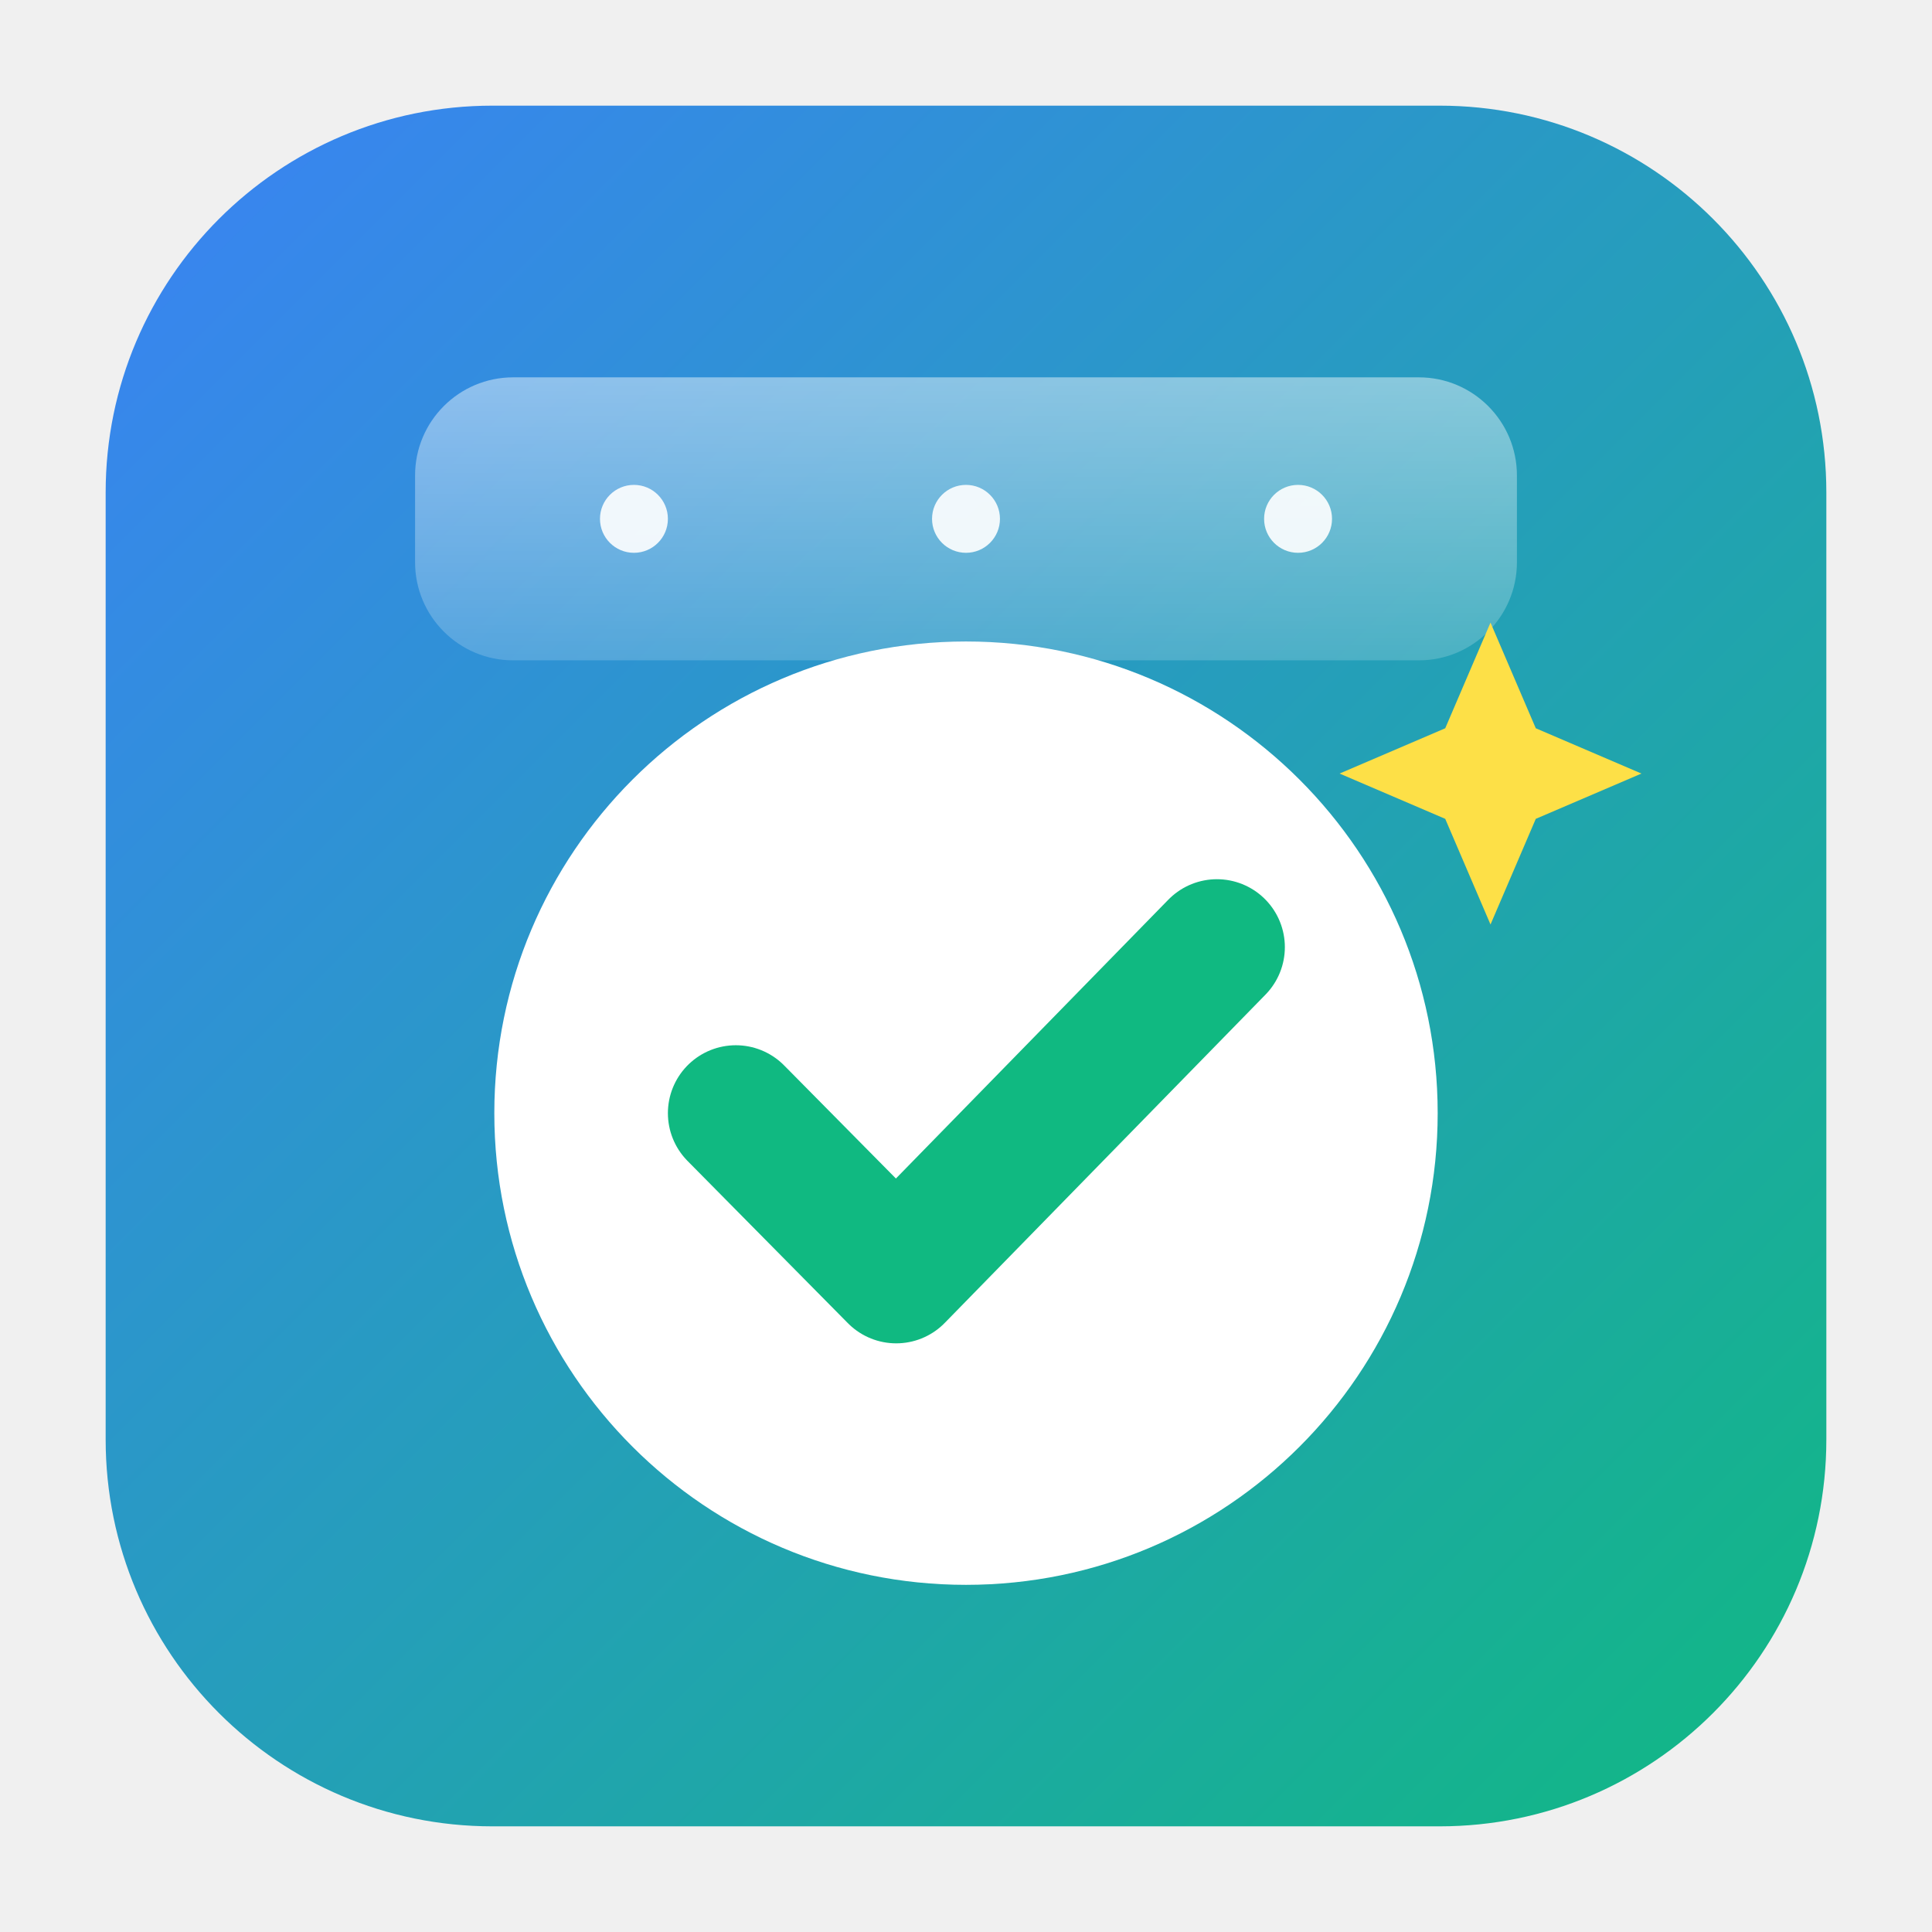
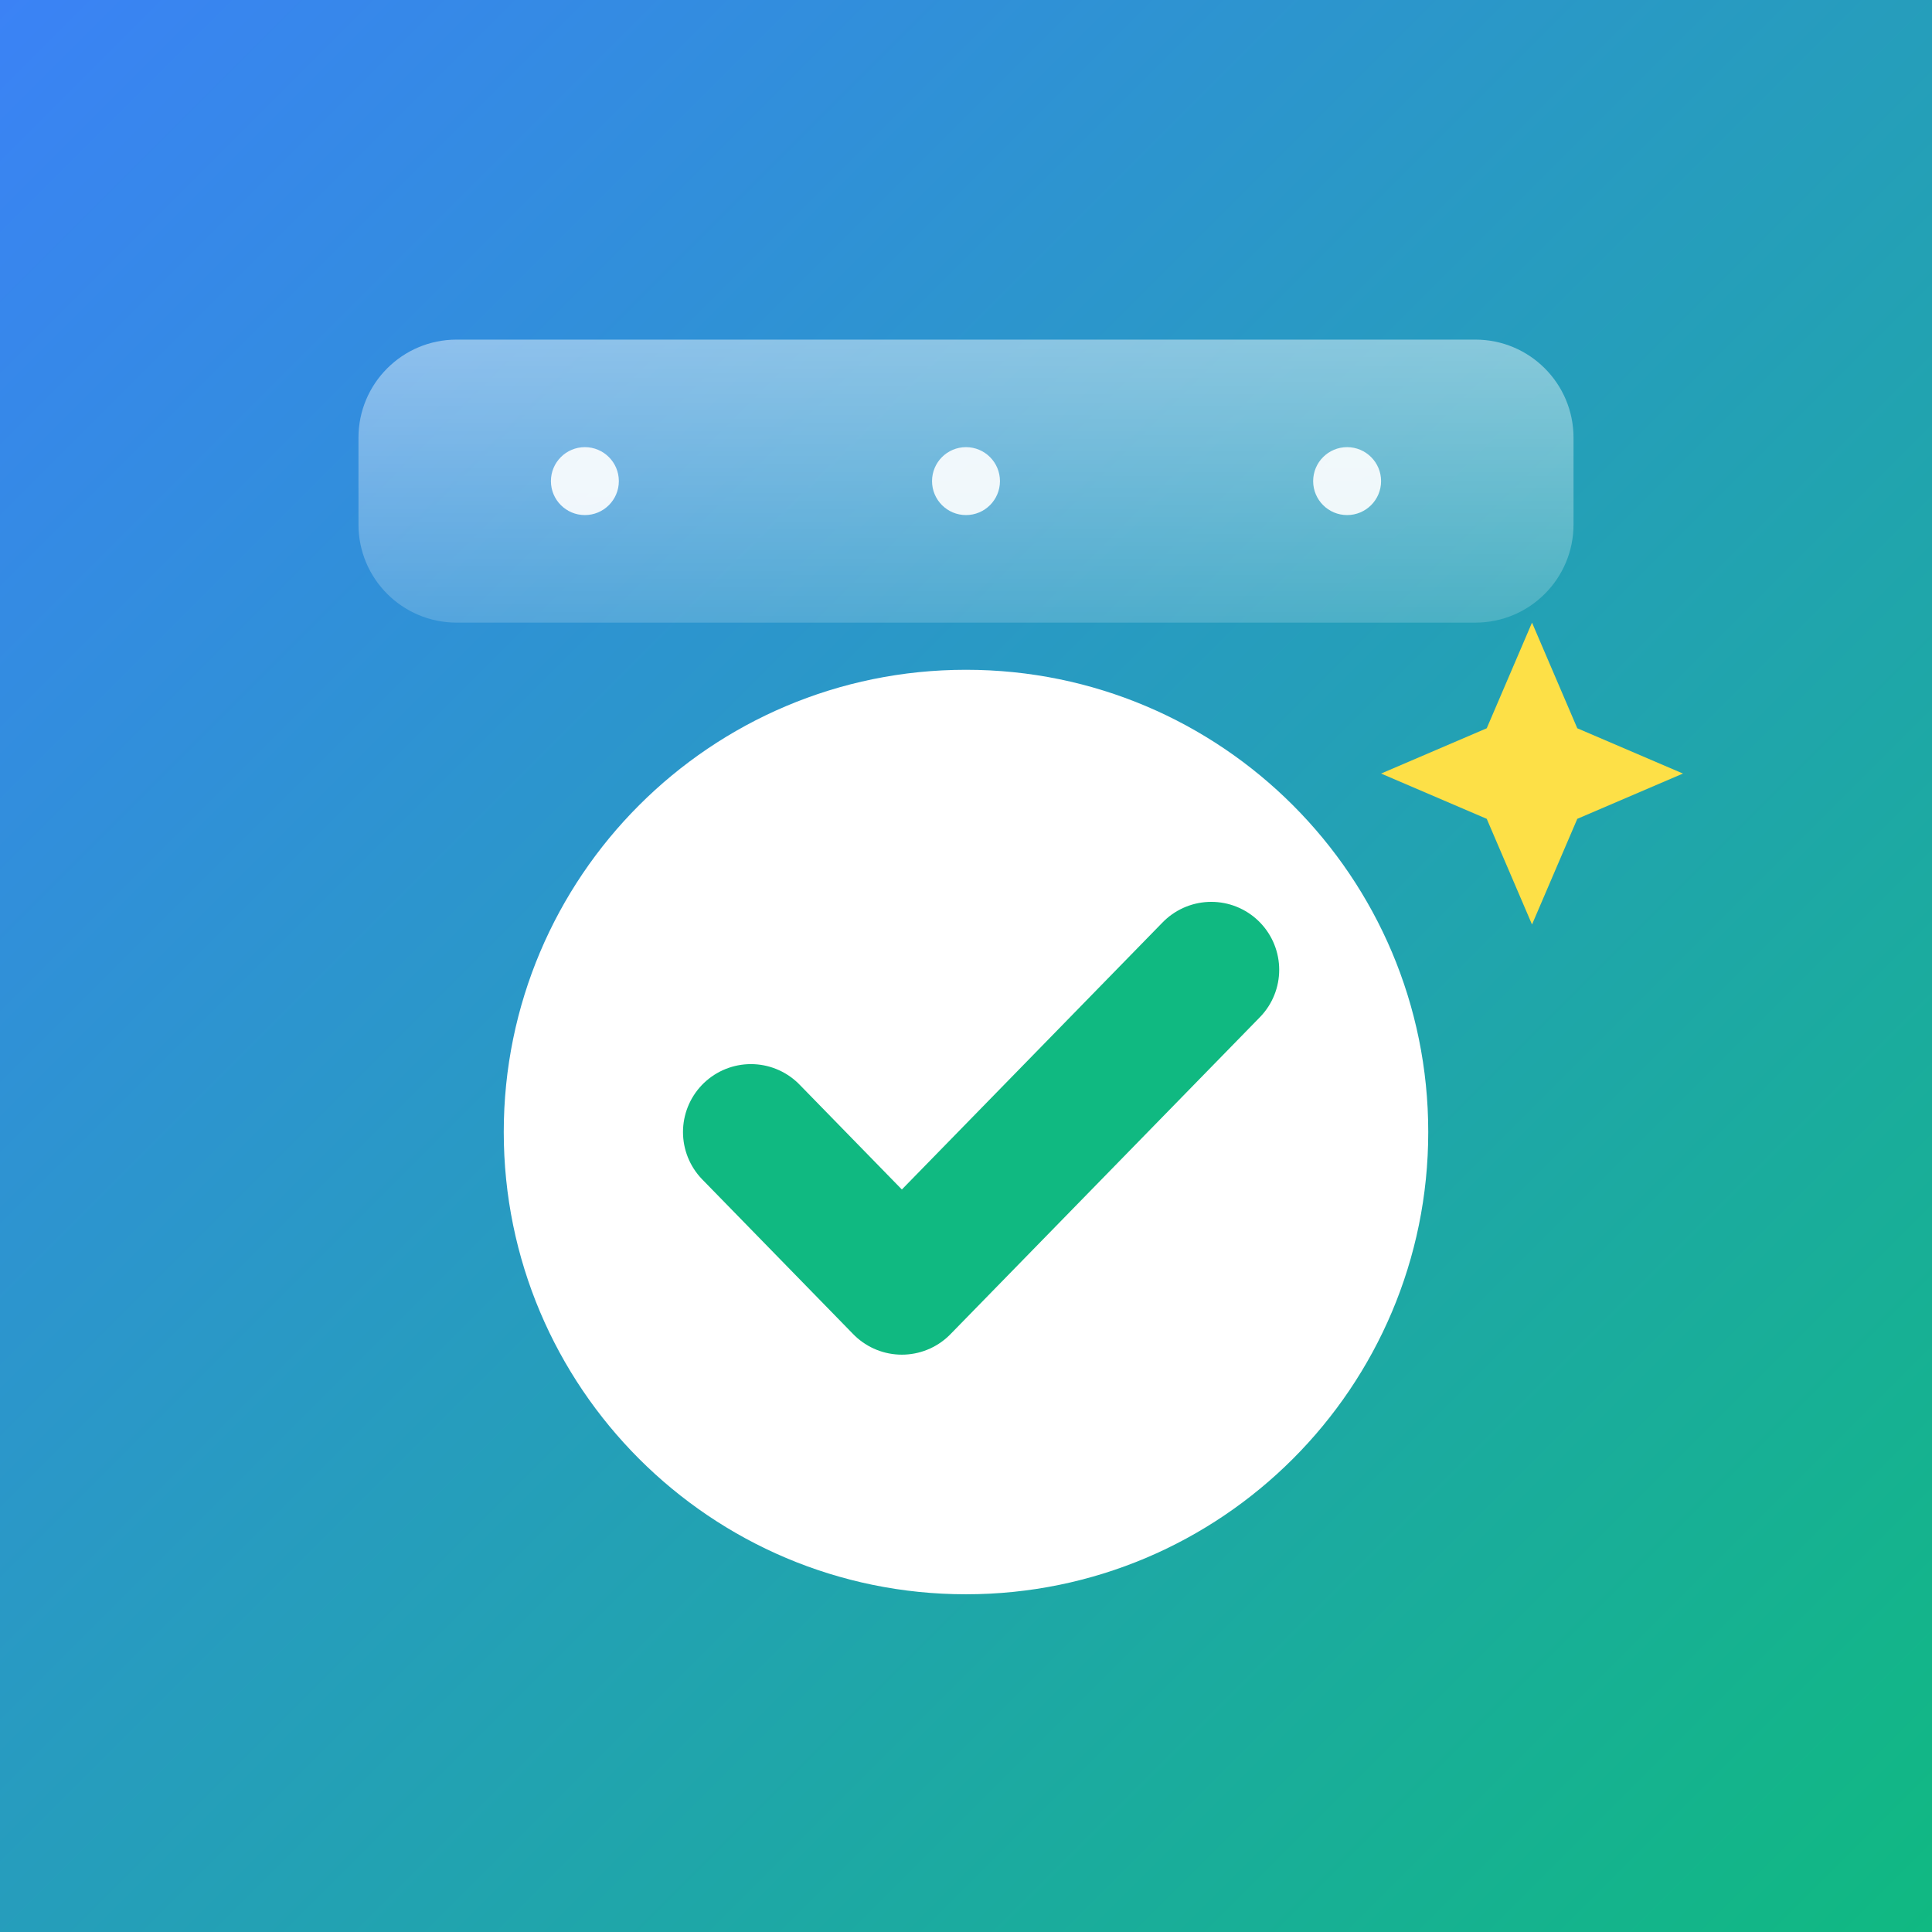
<svg xmlns="http://www.w3.org/2000/svg" width="1024" height="1024" viewBox="0 0 1024 1024">
  <defs>
    <linearGradient id="bg" x1="0" y1="0" x2="1" y2="1">
      <stop offset="0" stop-color="#3b82f6" />
      <stop offset="1" stop-color="#10b981" />
    </linearGradient>
    <linearGradient id="header" x1="0" y1="0" x2="0" y2="1">
      <stop offset="0" stop-color="rgba(255,255,255,0.45)" />
      <stop offset="1" stop-color="rgba(255,255,255,0.18)" />
    </linearGradient>
  </defs>
-   <rect x="56" y="56" width="912" height="912" rx="205" fill="url(#bg)" />
-   <rect x="220" y="200" width="584" height="150" rx="52" fill="url(#header)" />
-   <circle cx="336" cy="275" r="18" fill="rgba(255,255,255,0.9)" />
-   <circle cx="512" cy="275" r="18" fill="rgba(255,255,255,0.9)" />
-   <circle cx="688" cy="275" r="18" fill="rgba(255,255,255,0.9)" />
-   <circle cx="512" cy="590" r="250" fill="#ffffff" />
-   <path d="M390 590 L475 676 L645 502" stroke="#10b981" stroke-width="72" stroke-linecap="round" stroke-linejoin="round" fill="none" />
-   <path d="M790 330 l24 56 56 24 -56 24 -24 56 -24 -56 -56 -24 56 -24 z" fill="#fde047" />
+   <rect width="1024" height="1024" fill="url(#bg)" />
+   <rect x="190" y="180" width="644" height="150" rx="52" fill="url(#header)" />
+   <circle cx="310" cy="255" r="18" fill="rgba(255,255,255,0.9)" />
+   <circle cx="512" cy="255" r="18" fill="rgba(255,255,255,0.9)" />
+   <circle cx="714" cy="255" r="18" fill="rgba(255,255,255,0.9)" />
+   <circle cx="512" cy="600" r="245" fill="#ffffff" />
+   <path d="M398 600 L478 682 L642 514" stroke="#10b981" stroke-width="72" stroke-linecap="round" stroke-linejoin="round" fill="none" />
+   <path d="M812 330 l24 56 56 24 -56 24 -24 56 -24 -56 -56 -24 56 -24 z" fill="#fde047" />
</svg>
